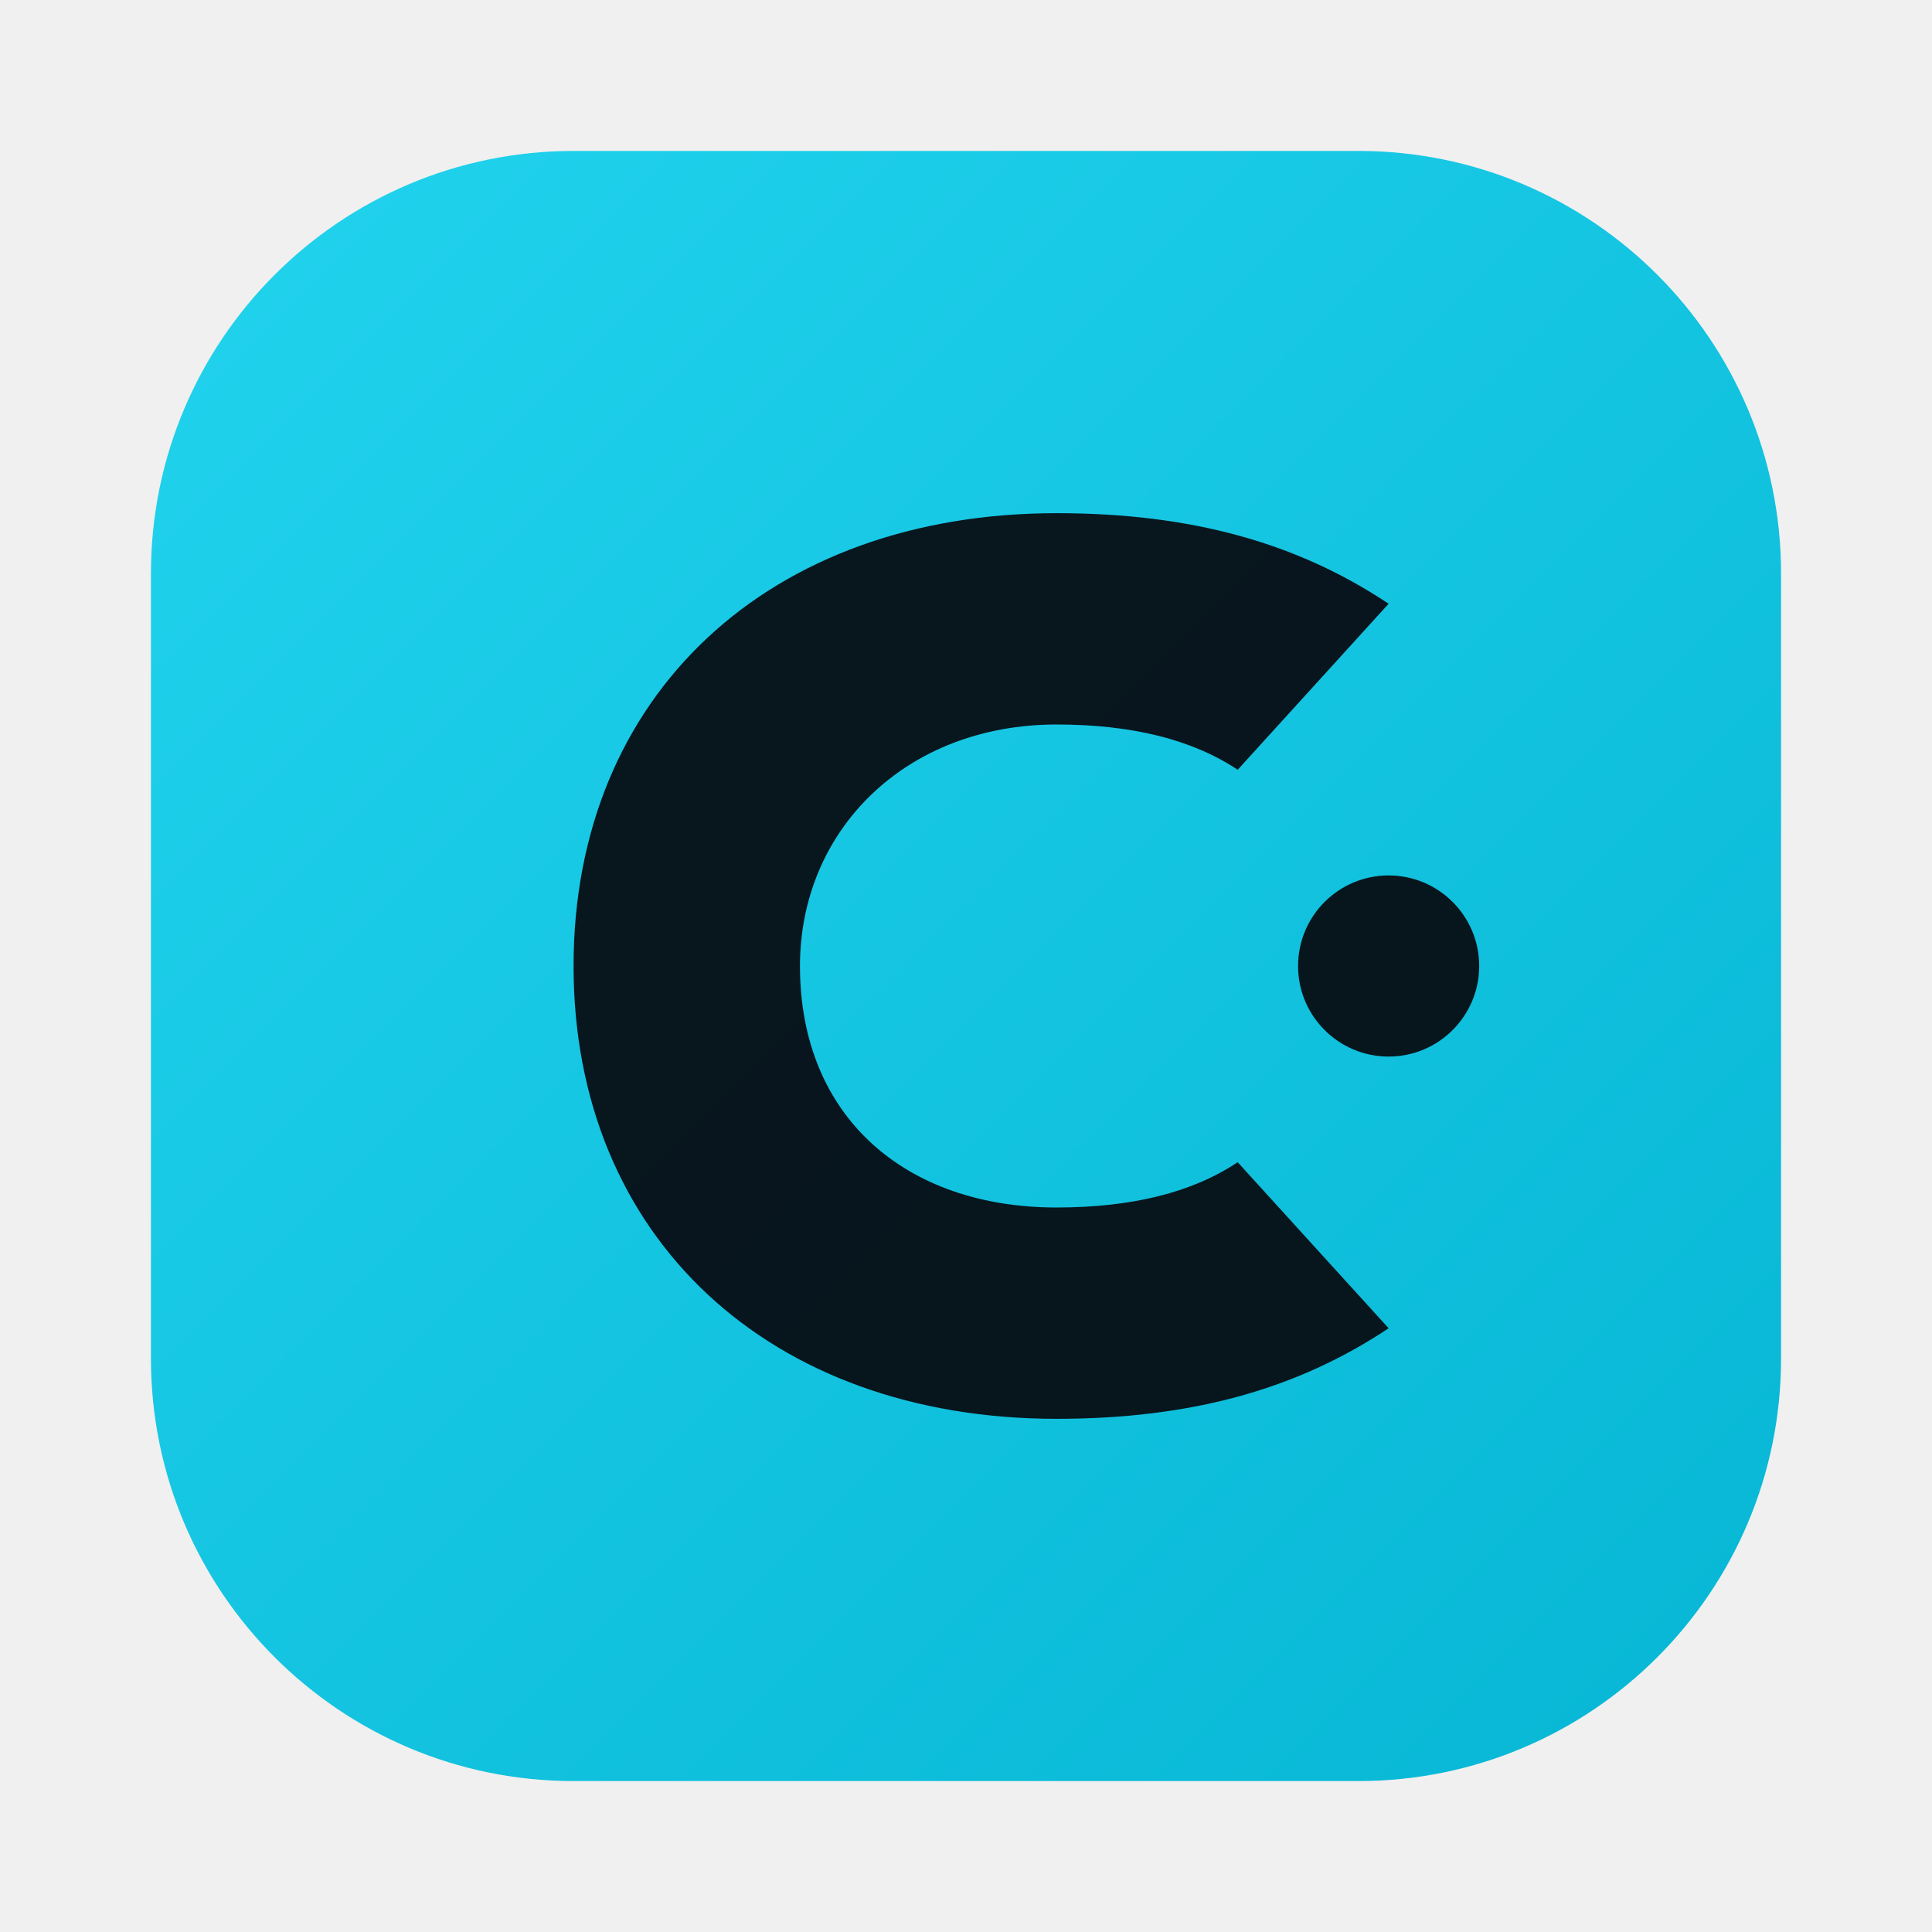
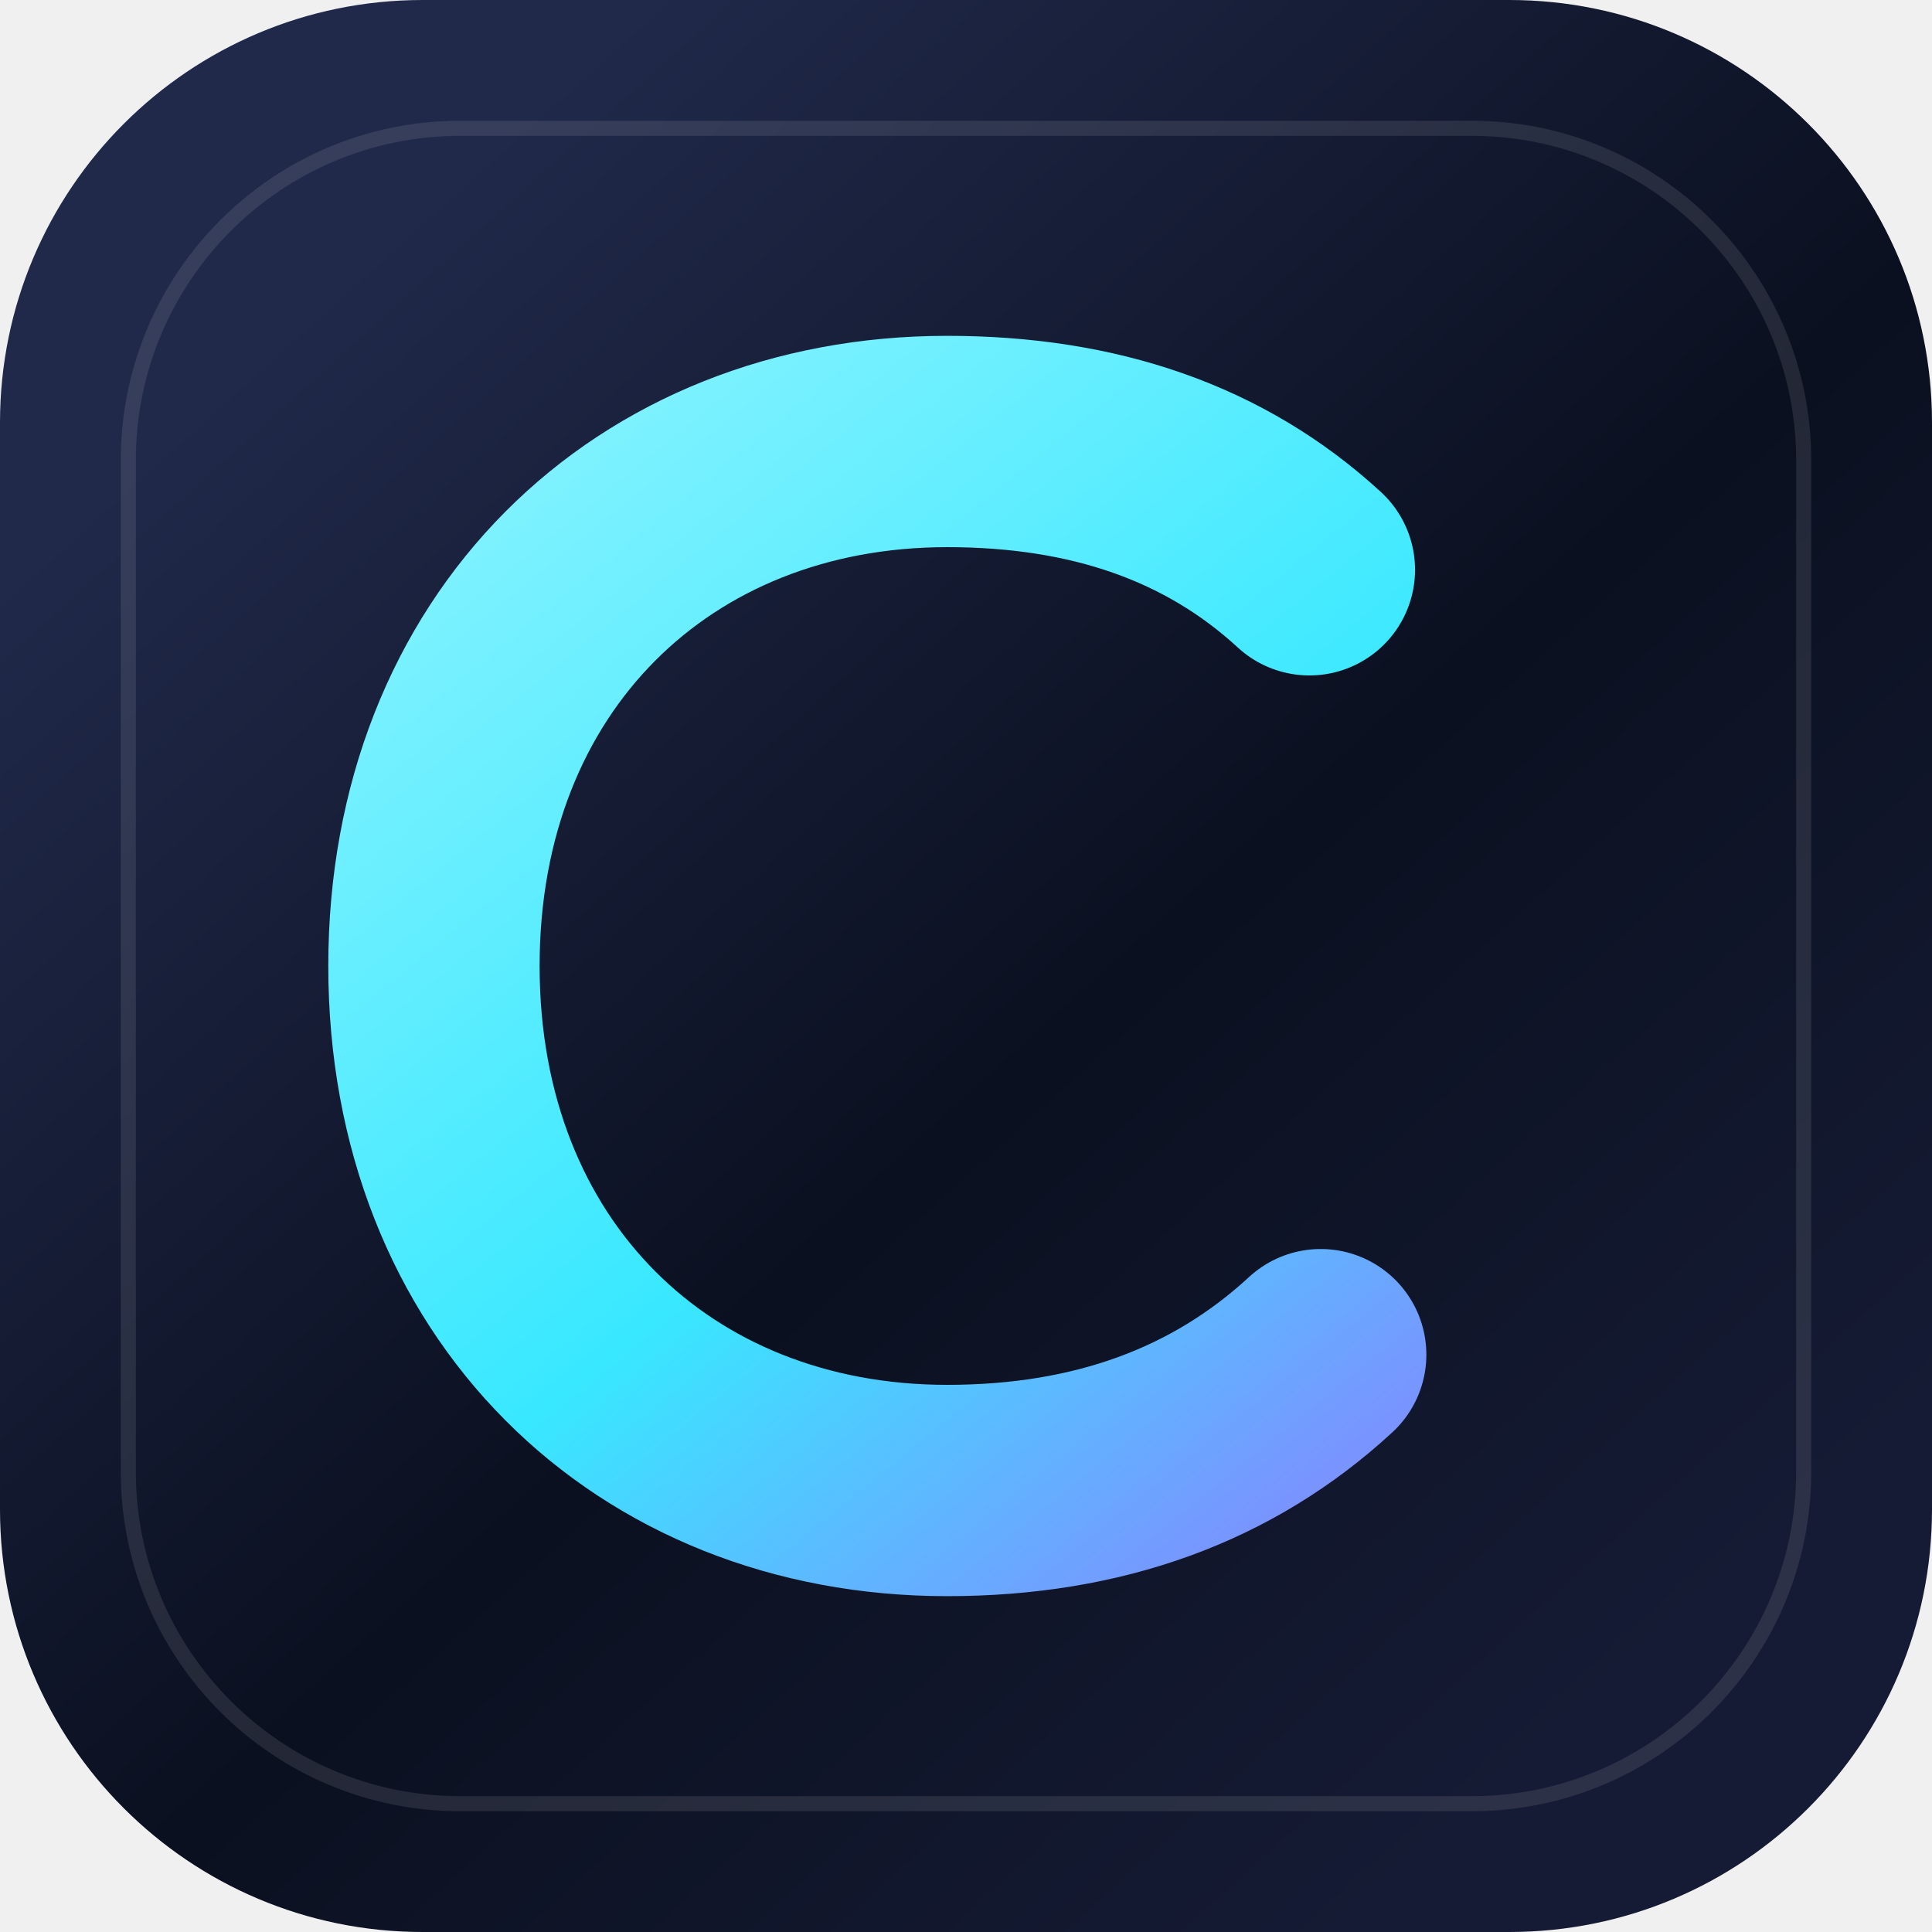
- <svg xmlns="http://www.w3.org/2000/svg" width="128" height="128" viewBox="0 0 128 128">
+ <svg xmlns="http://www.w3.org/2000/svg" width="512" height="512" viewBox="0 0 512 512" role="img" aria-label="Clickoz">
  <defs>
-     <linearGradient id="g" x1="0" y1="0" x2="1" y2="1">
-       <stop offset="0" stop-color="#22d3ee" />
-       <stop offset="1" stop-color="#06b6d4" />
+     <linearGradient id="bg" x1="90" y1="72" x2="430" y2="448" gradientUnits="userSpaceOnUse">
+       <stop offset="0" stop-color="#20294a" />
+       <stop offset=".55" stop-color="#0b1020" />
+       <stop offset="1" stop-color="#151b34" />
+     </linearGradient>
+     <linearGradient id="a" x1="126" y1="96" x2="386" y2="416" gradientUnits="userSpaceOnUse">
+       <stop offset="0" stop-color="#8af3ff" />
+       <stop offset=".55" stop-color="#38e8ff" />
+       <stop offset="1" stop-color="#8b7cff" />
    </linearGradient>
  </defs>
-   <rect x="10" y="10" width="108" height="108" rx="28" fill="url(#g)" />
-   <path d="M38 64c0-18 13-30 32-30 9 0 16 2 22 6l-10 11c-3-2-7-3-12-3-10 0-17 7-17 16 0 10 7 16 17 16 5 0 9-1 12-3l10 11c-6 4-13 6-22 6-19 0-32-12-32-30z" fill="#07070d" opacity="0.92" />
-   <circle cx="92" cy="64" r="6" fill="#07070d" opacity="0.92" />
+   <rect width="512" height="512" rx="112" fill="url(#bg)" />
+   <rect x="34" y="34" width="444" height="444" rx="88" fill="none" stroke="#fff" stroke-opacity=".10" stroke-width="4" />
+   <path d="M347 151c-25-23-57-34-96-34-78 0-136 56-136 139s58 139 136 139c40 0 73-12 99-36" fill="none" stroke="url(#a)" stroke-width="56" stroke-linecap="round" stroke-linejoin="round" />
</svg>
